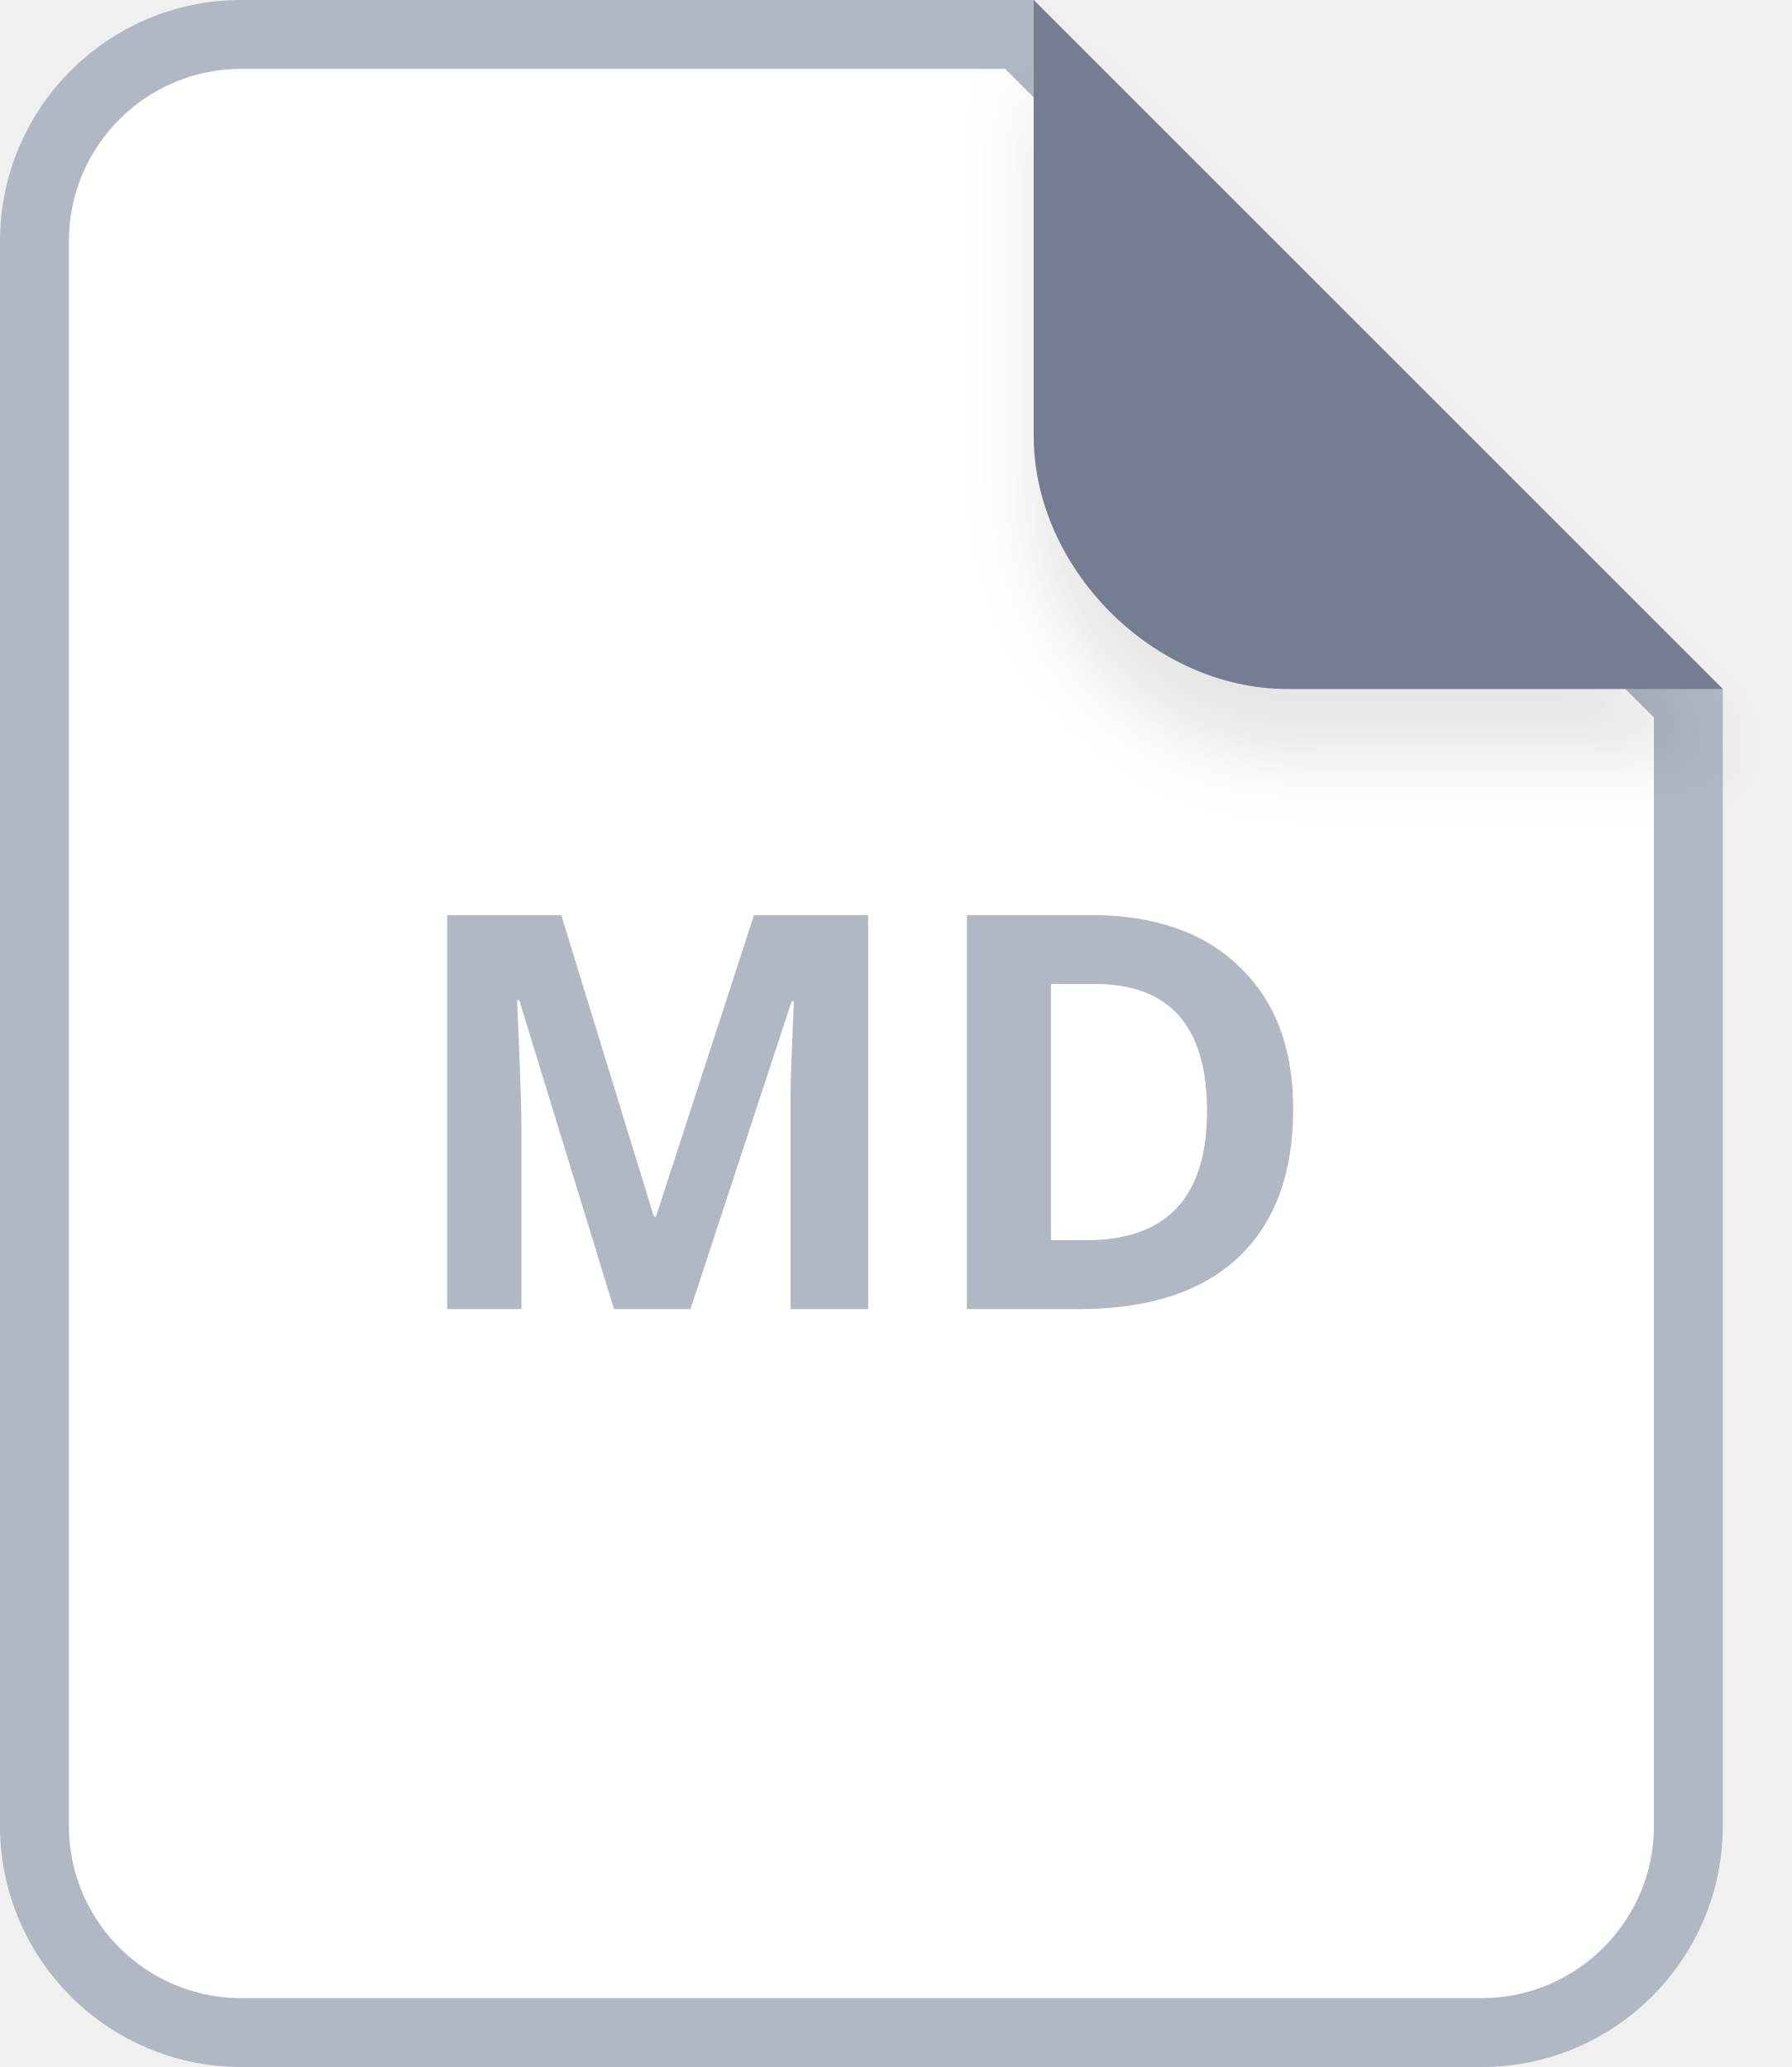
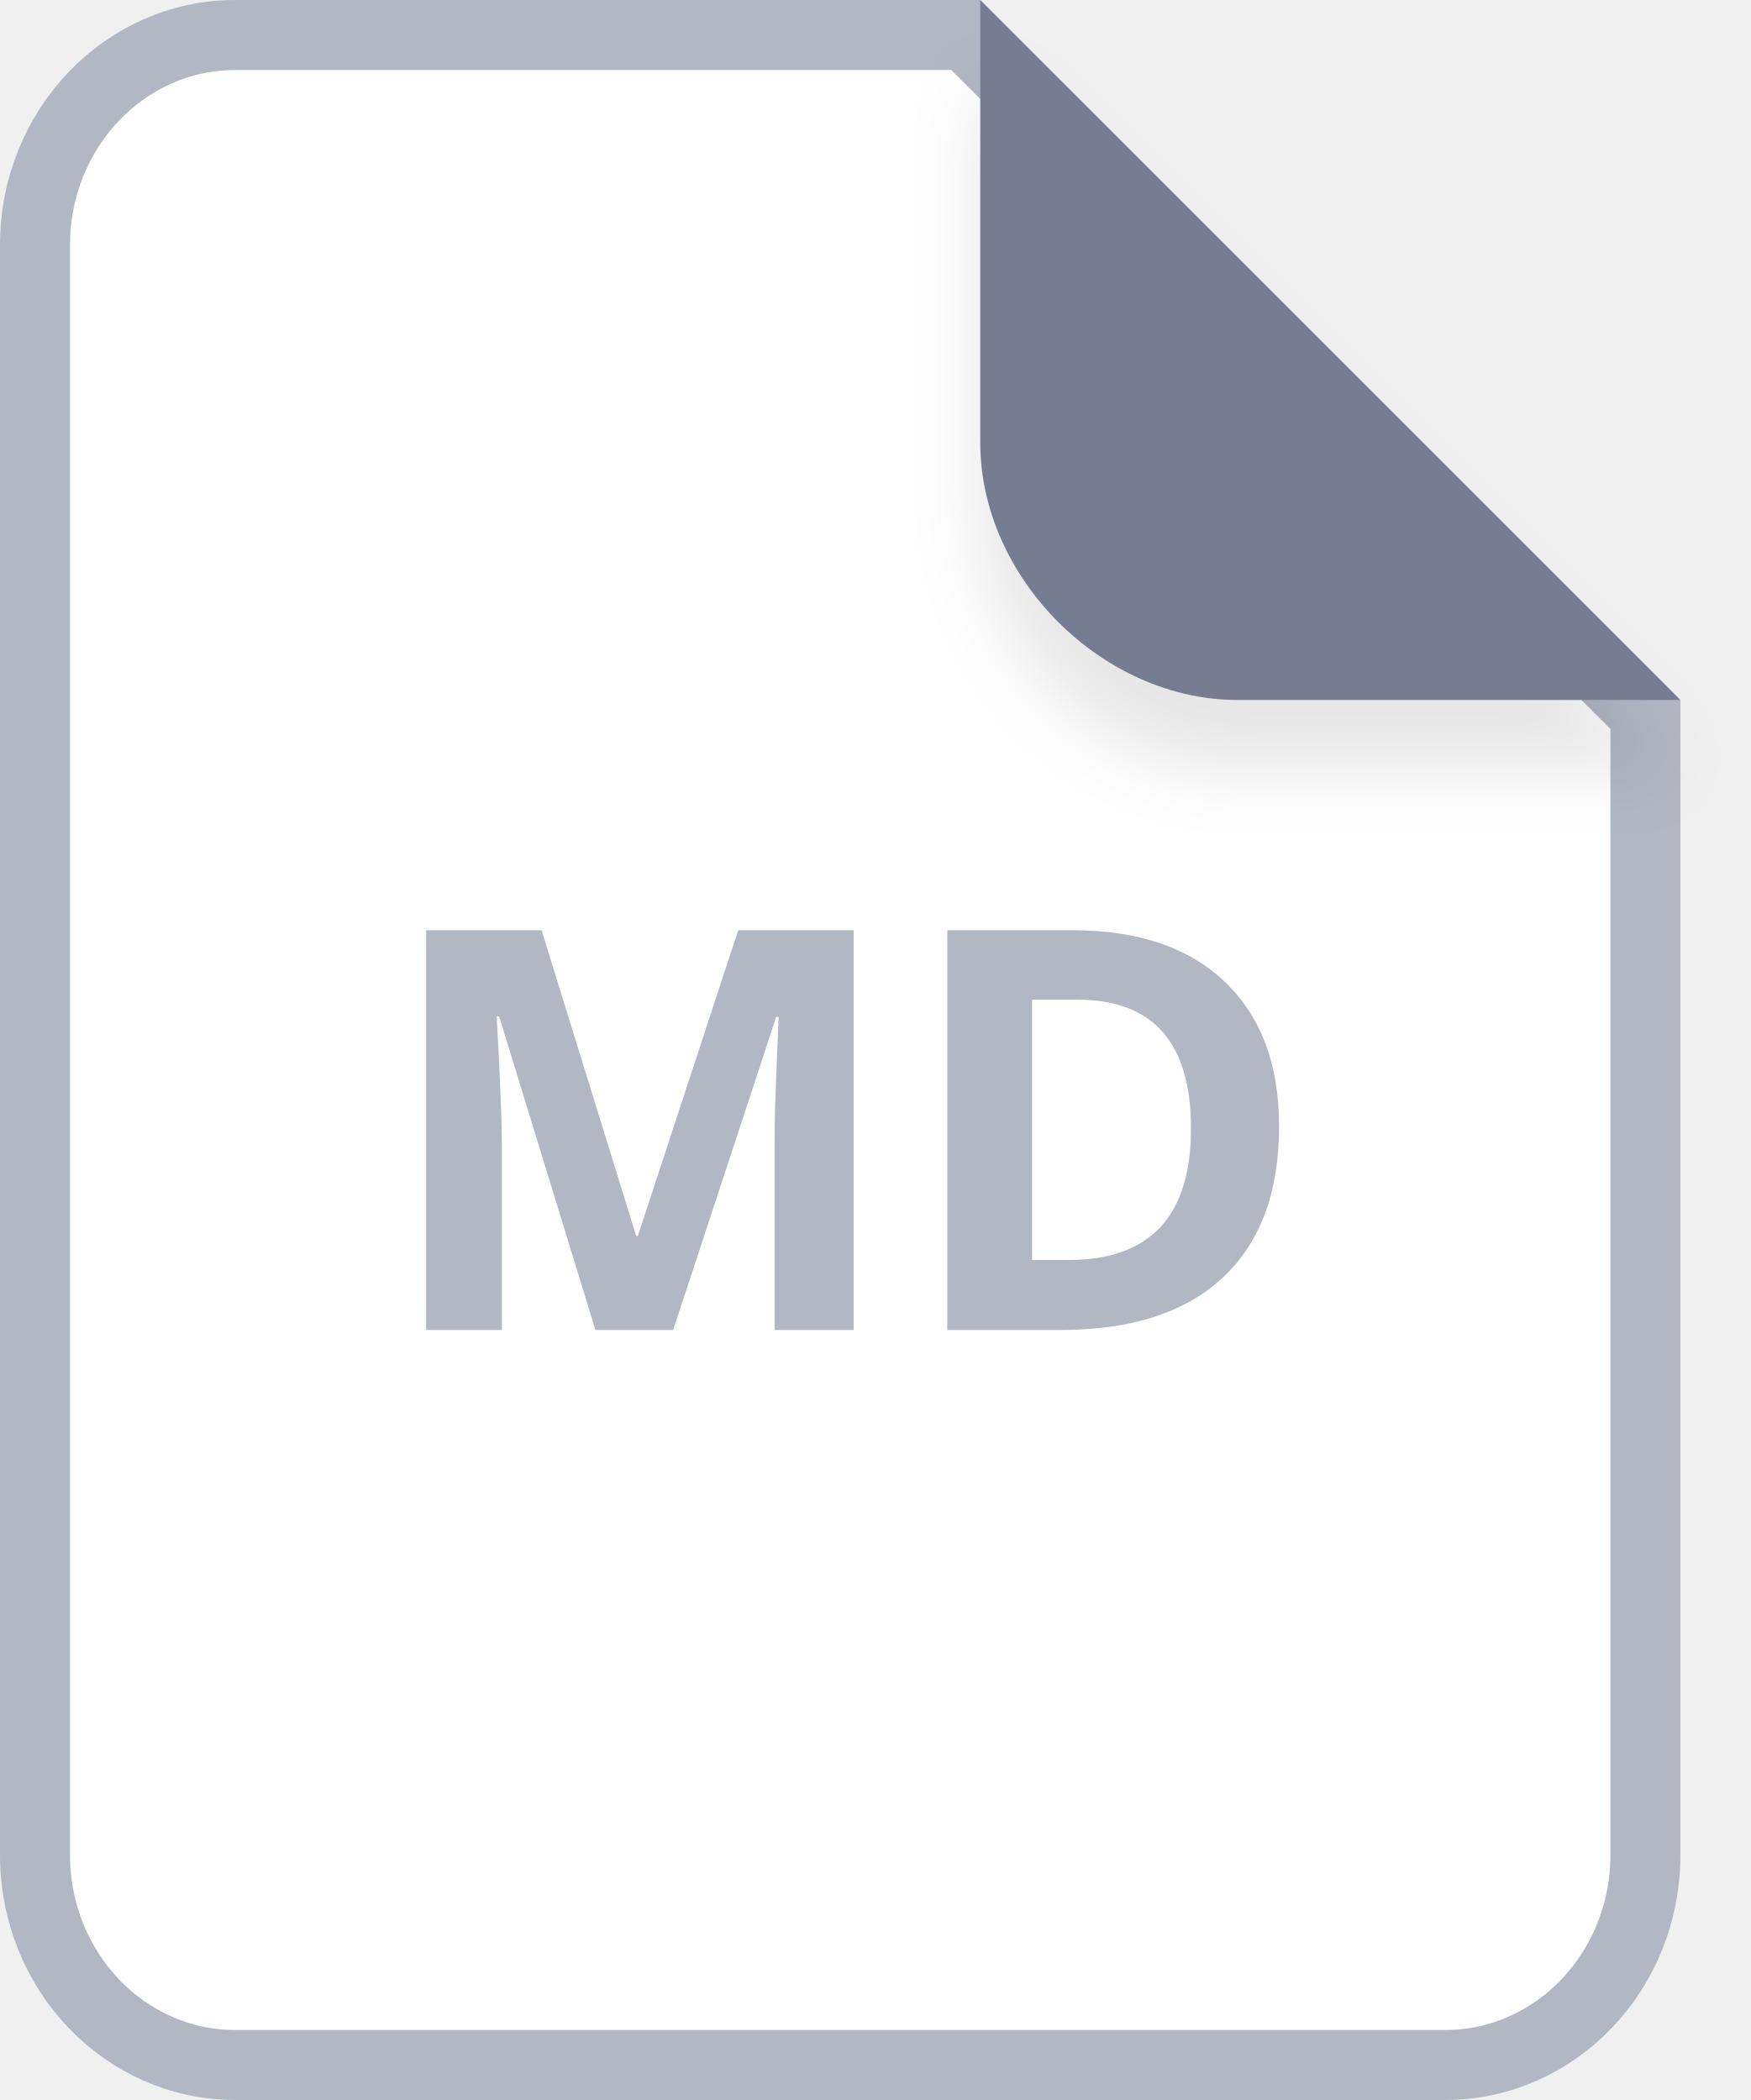
- <svg xmlns="http://www.w3.org/2000/svg" xmlns:xlink="http://www.w3.org/1999/xlink" width="26px" height="30px" viewBox="0 0 26 30" version="1.1">
+ <svg xmlns="http://www.w3.org/2000/svg" xmlns:xlink="http://www.w3.org/1999/xlink" width="25px" height="30px" viewBox="0 0 25 30" version="1.1">
  <defs>
-     <path d="M15,0 L21.323,0 C23.256,0 25,1.744 25,3.677 L25,10 L15,0 Z" id="MdPath" />
+     <path d="M14,7.10542736e-15 L20.323,7.10542736e-15 C22.256,7.10542736e-15 24,1.744 24,3.677 L24,10 L14,7.10542736e-15 Z" id="MdPath" />
    <filter x="-20.0%" y="-30.0%" width="140.0%" height="140.0%" filterUnits="objectBoundingBox" id="MdFilter">
      <feOffset dx="0" dy="-1" in="SourceAlpha" result="shadowOffsetOuter1" />
      <feGaussianBlur stdDeviation="0.5" in="shadowOffsetOuter1" result="shadowBlurOuter1" />
      <feColorMatrix values="0 0 0 0 0   0 0 0 0 0   0 0 0 0 0  0 0 0 0.097 0" type="matrix" in="shadowBlurOuter1" />
    </filter>
  </defs>
-   <g id="Md-File-Icons" stroke="none" stroke-width="1" fill="none" fill-rule="evenodd">
-     <g id="Md-Individual-Chips" transform="translate(-67, -337)">
-       <g id="Original-MD" transform="translate(67, 337)">
-         <path d="M14.793,0.5 L24.5,10.207 L24.5,26.5 C24.5,27.328 24.164,28.078 23.621,28.621 C23.078,29.164 22.328,29.5 21.5,29.5 L21.5,29.5 L3.5,29.5 C2.672,29.5 1.922,29.164 1.379,28.621 C0.836,28.078 0.5,27.328 0.5,26.5 L0.5,26.5 L0.5,3.5 C0.5,2.672 0.836,1.922 1.379,1.379 C1.922,0.836 2.672,0.5 3.5,0.5 L3.5,0.5 L14.793,0.5 Z" id="MdPage" stroke="#B1B8C4" fill="#FFFFFF" />
-         <g id="MdCurl" transform="translate(20, 5) scale(-1, -1) translate(-20, -5) ">
-           <use fill="black" fill-opacity="1" filter="url(#MdFilter)" xlink:href="#MdPath" />
-           <use fill="#767D92" fill-rule="evenodd" xlink:href="#MdPath" />
-         </g>
-         <g id="Md-Text-Color" transform="translate(0, 10)">
-           <text id="Md-File-Format" font-family="OpenSans-Bold, Open Sans" font-size="8" font-weight="bold" line-spacing="12" fill="#B1B8C4">
-             <tspan x="5.768" y="9">MD</tspan>
-           </text>
+   <g id="MdIcons" stroke="none" stroke-width="1" fill="none" fill-rule="evenodd">
+     <g id="Md-File-Type-Icons" transform="translate(-374, -160)">
+       <g id="Md-row-1-icons" transform="translate(74, 160)">
+         <g id="MD" transform="translate(300, 0)">
+           <path d="M13.793,0.5 L23.5,10.207 L23.5,26.5 C23.5,27.331 23.178,28.084 22.655,28.629 C22.139,29.166 21.428,29.5 20.64,29.5 L20.64,29.5 L3.36,29.5 C2.572,29.5 1.861,29.166 1.345,28.629 C0.822,28.084 0.5,27.331 0.5,26.5 L0.5,26.5 L0.5,3.5 C0.5,2.669 0.822,1.916 1.345,1.371 C1.861,0.834 2.572,0.5 3.36,0.5 L3.36,0.5 L13.793,0.5 Z" id="page-MD" stroke="#B1B8C4" fill="#FFFFFF" />
+           <g id="curl-MD" transform="translate(19, 5) scale(-1, -1) translate(-19, -5) ">
+             <use fill="black" fill-opacity="1" filter="url(#MdFilter)" xlink:href="#MdPath" />
+             <use fill="#767D92" fill-rule="evenodd" xlink:href="#MdPath" />
+           </g>
+           <path d="M7.168,19 L7.168,16.344 C7.168,16.039 7.144,15.431 7.094,14.52 L7.094,14.52 L7.129,14.52 L8.504,19 L9.614,19 L11.086,14.527 L11.121,14.527 C11.09,15.246 11.073,15.689 11.069,15.855 C11.065,16.022 11.063,16.169 11.063,16.297 L11.063,16.297 L11.063,19 L12.192,19 L12.192,13.289 L10.543,13.289 L9.11,17.656 L9.086,17.656 L7.735,13.289 L6.086,13.289 L6.086,19 L7.168,19 Z M15.146,19 C16.157,19 16.93,18.75 17.465,18.25 C18,17.75 18.268,17.03 18.268,16.09 C18.268,15.207 18.01,14.52 17.494,14.027 C16.979,13.535 16.255,13.289 15.322,13.289 L15.322,13.289 L13.529,13.289 L13.529,19 L15.146,19 Z M15.26,18 L14.74,18 L14.74,14.281 L15.385,14.281 C16.468,14.281 17.01,14.895 17.01,16.121 C17.01,17.374 16.426,18 15.26,18 L15.26,18 Z" fill="#B1B8C4" fill-rule="nonzero" />
        </g>
      </g>
    </g>
  </g>
</svg>
